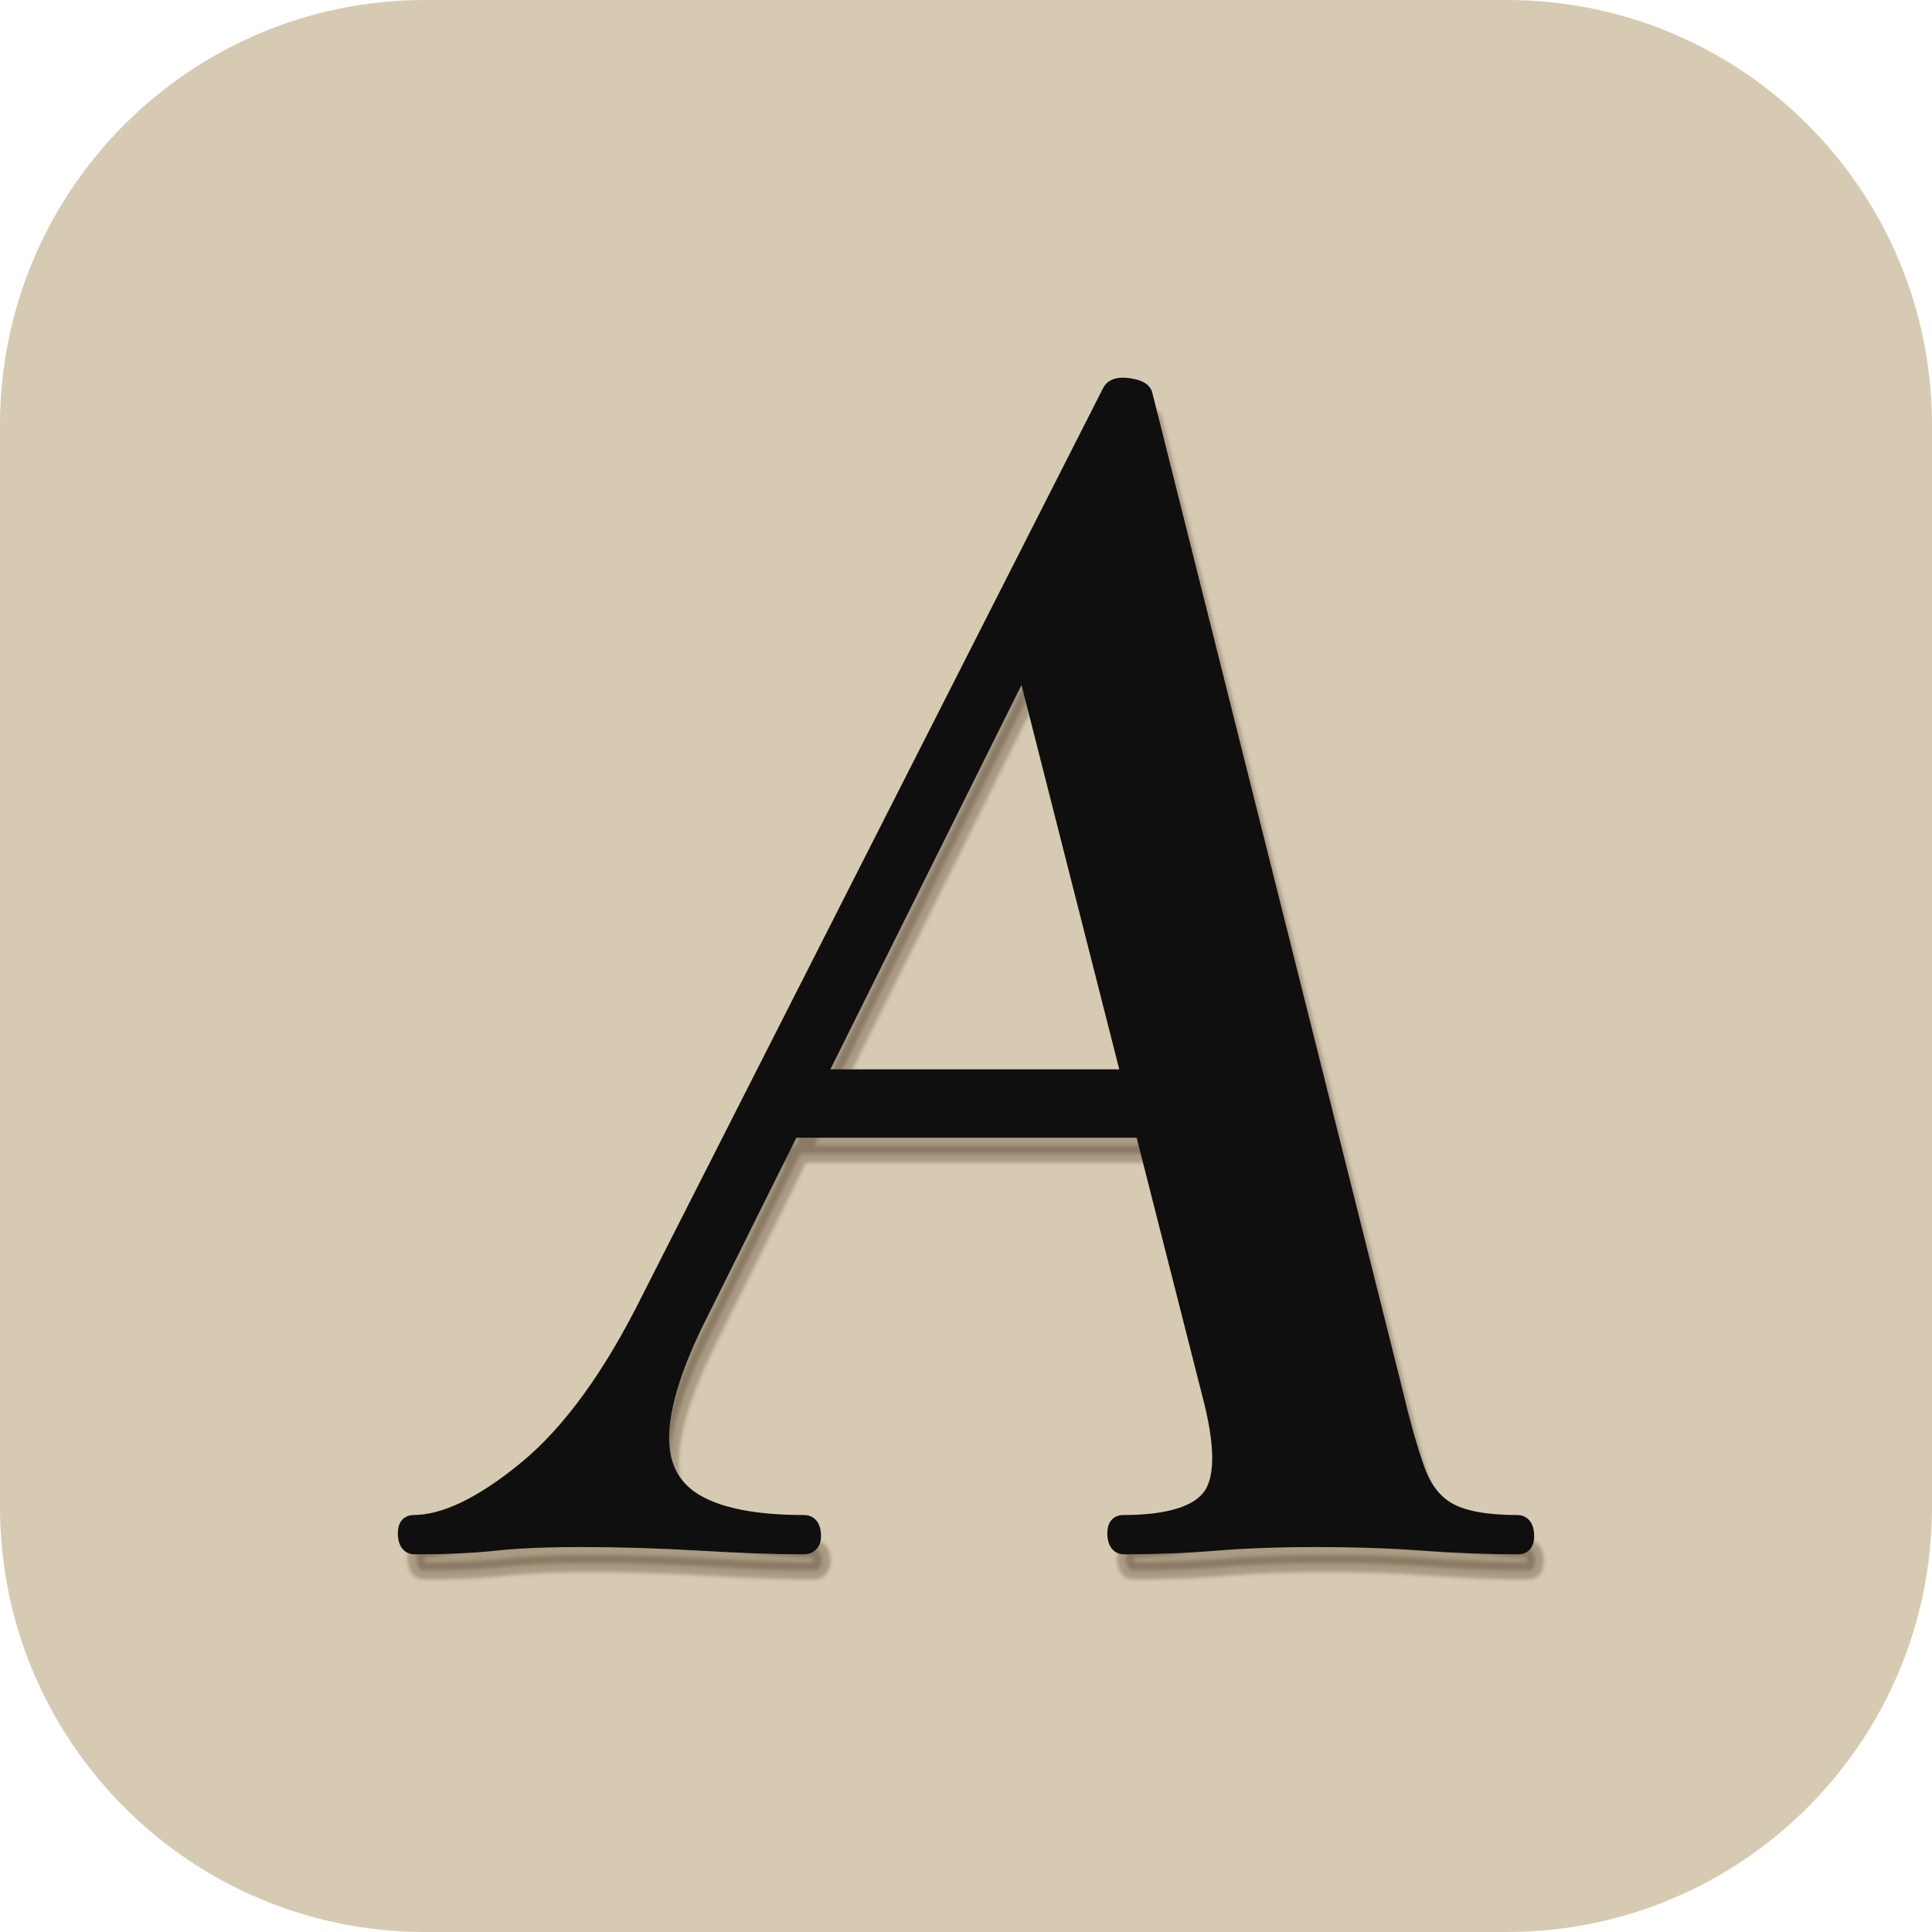
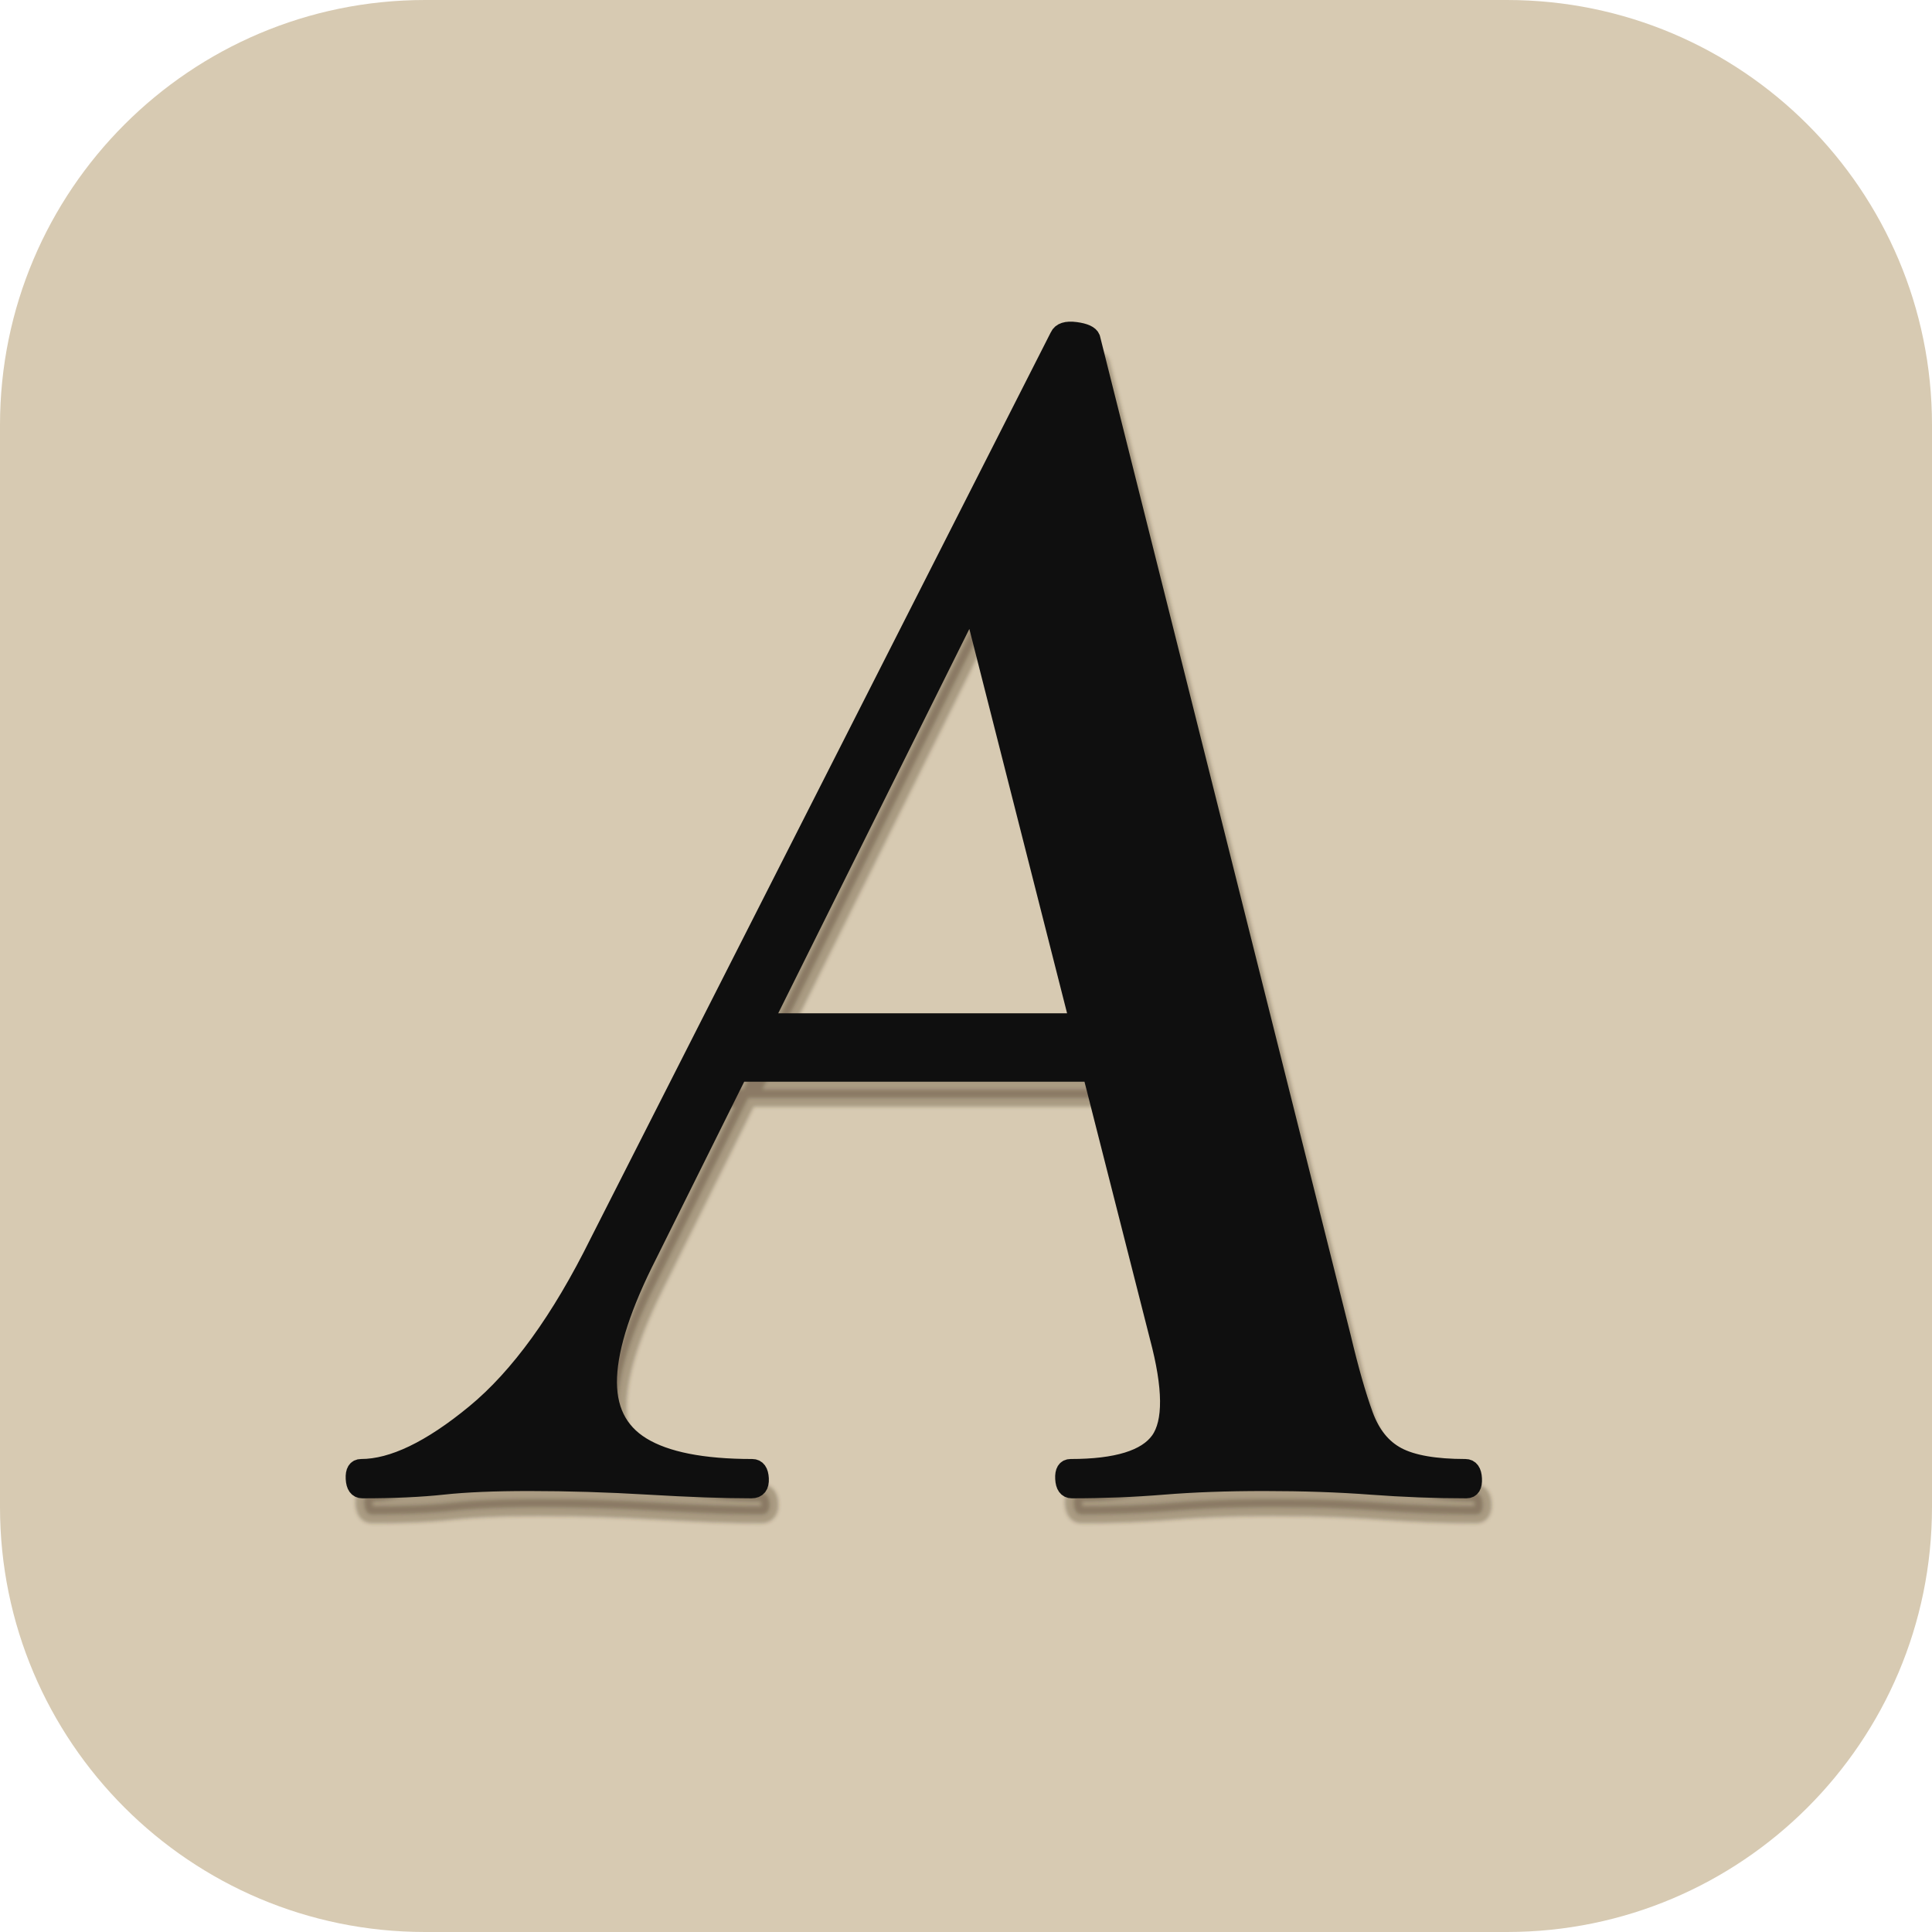
<svg xmlns="http://www.w3.org/2000/svg" viewBox="0 0 100 100" role="img" aria-label="Arsh Sandhu Allure">
  <rect width="100" height="100" rx="22" fill="#D7CAB2" />
  <defs>
    <filter id="sh" x="-20%" y="-20%" width="140%" height="150%">
      <feGaussianBlur stdDeviation="0.9" />
    </filter>
  </defs>
-   <g transform="translate(25.153,81.300) scale(0.094162,-0.094162)" filter="url(#sh)">
+   <g transform="translate(22.453,78.400) scale(0.094162,-0.094162)" filter="url(#sh)">
    <path fill="#4A3A22" fill-opacity="0.32" stroke="#4A3A22" stroke-opacity="0.32" stroke-width="9.6" stroke-linejoin="round" d="M-34.0 0Q-38.0 0 -38.314 6.0Q-38.629 12 -34.629 12Q-8.629 12 27.799 42.0Q64.227 72 95.873 136L348.773 634Q350.564 638 358.116 637.0Q365.669 636 366.826 633L504.598 84Q511.013 57 516.851 41.0Q522.69 25 535.03 18.5Q547.371 12 572.371 12Q576.371 12 576.686 6.0Q577.0 0 573.0 0Q547.0 0 520.395 2.0Q493.79 4 461.79 4Q430.79 4 406.395 2.0Q382.0 0 356.0 0Q352.0 0 351.686 6.0Q351.371 12 355.371 12Q393.371 12 404.085 27.0Q414.799 42 403.598 84L296.534 505L348.499 582L123.239 129Q102.388 88 101.251 62.0Q100.113 36 119.742 24.0Q139.371 12 180.371 12Q184.371 12 184.686 6.0Q185.0 0 180.0 0Q157.0 0 123.395 2.0Q89.79 4 57.79 4Q28.79 4 10.395 2.0Q-8.0 0 -34.0 0ZM158.999 229 172.531 257H391.531L394.999 229Z" />
  </g>
-   <g transform="translate(24.653,80.000) scale(0.094162,-0.094162)">
+   <g transform="translate(21.953,77.100) scale(0.094162,-0.094162)">
    <path fill="#0F0F0F" stroke="#0F0F0F" stroke-width="9.6" stroke-linejoin="round" d="M-34.0 0Q-38.0 0 -38.314 6.0Q-38.629 12 -34.629 12Q-8.629 12 27.799 42.0Q64.227 72 95.873 136L348.773 634Q350.564 638 358.116 637.0Q365.669 636 366.826 633L504.598 84Q511.013 57 516.851 41.0Q522.69 25 535.03 18.5Q547.371 12 572.371 12Q576.371 12 576.686 6.0Q577.0 0 573.0 0Q547.0 0 520.395 2.0Q493.79 4 461.79 4Q430.79 4 406.395 2.0Q382.0 0 356.0 0Q352.0 0 351.686 6.0Q351.371 12 355.371 12Q393.371 12 404.085 27.0Q414.799 42 403.598 84L296.534 505L348.499 582L123.239 129Q102.388 88 101.251 62.0Q100.113 36 119.742 24.0Q139.371 12 180.371 12Q184.371 12 184.686 6.0Q185.0 0 180.0 0Q157.0 0 123.395 2.0Q89.79 4 57.79 4Q28.79 4 10.395 2.0Q-8.0 0 -34.0 0ZM158.999 229 172.531 257H391.531L394.999 229Z" />
  </g>
</svg>
